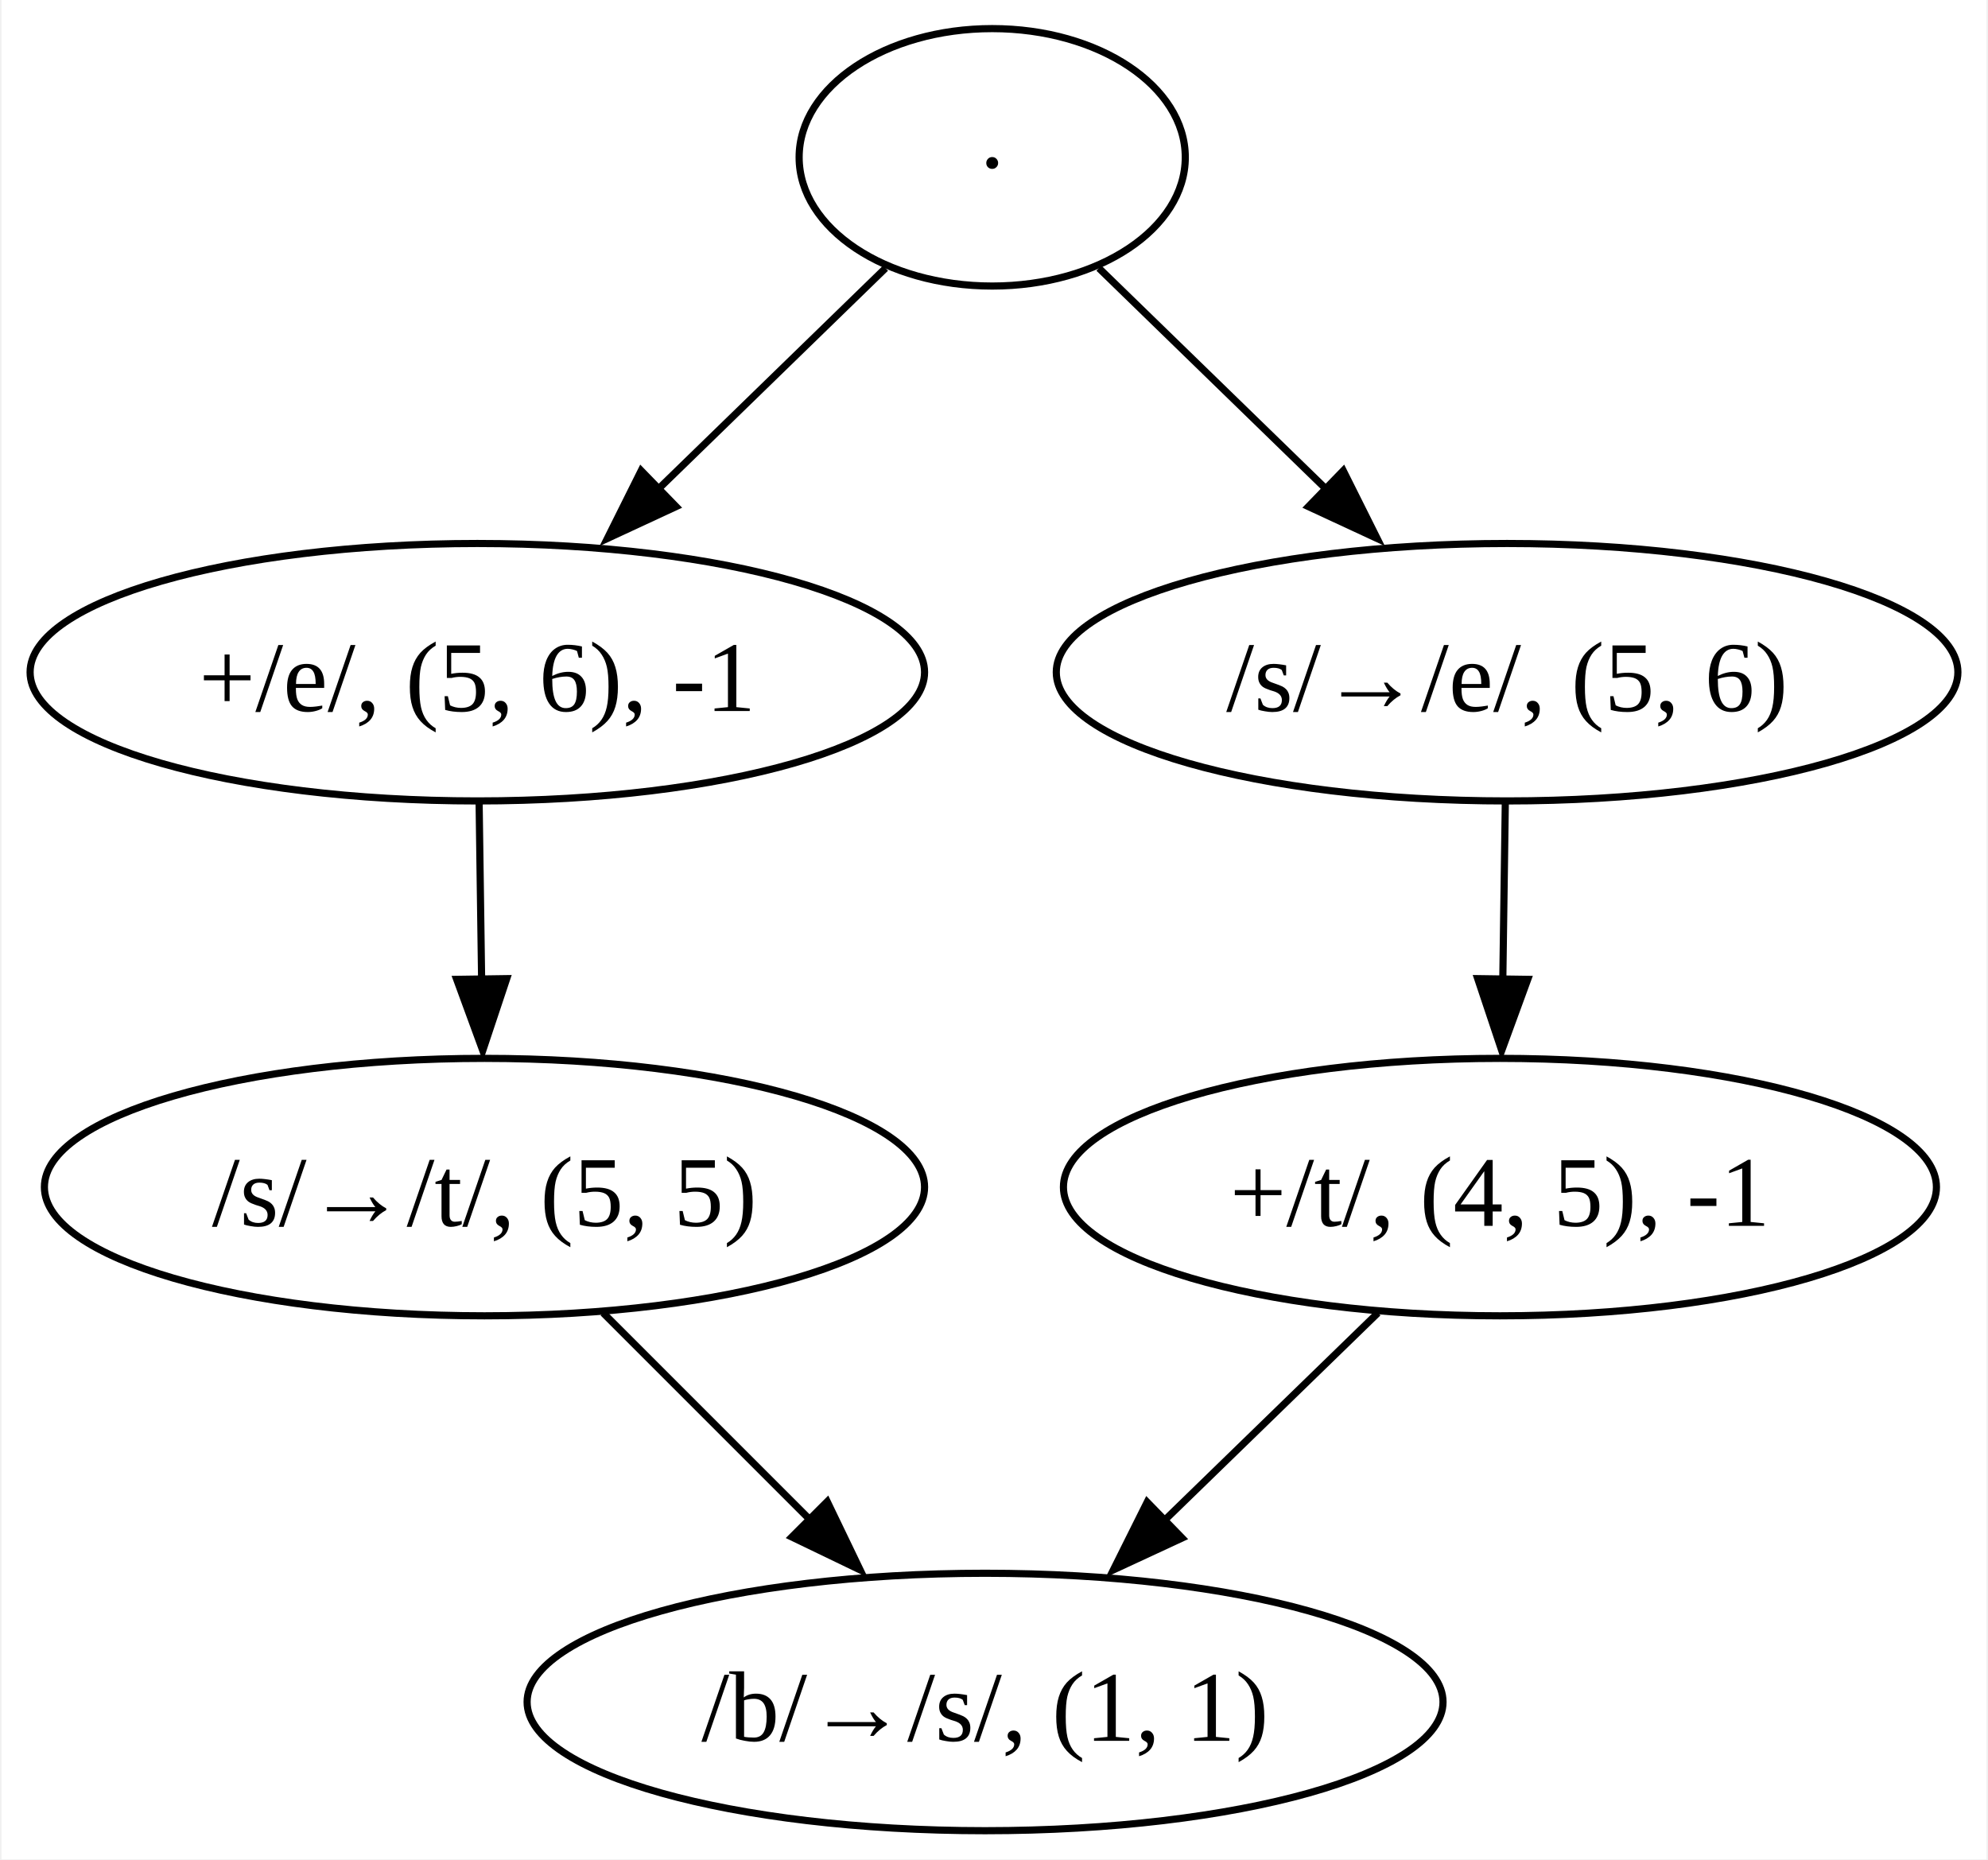
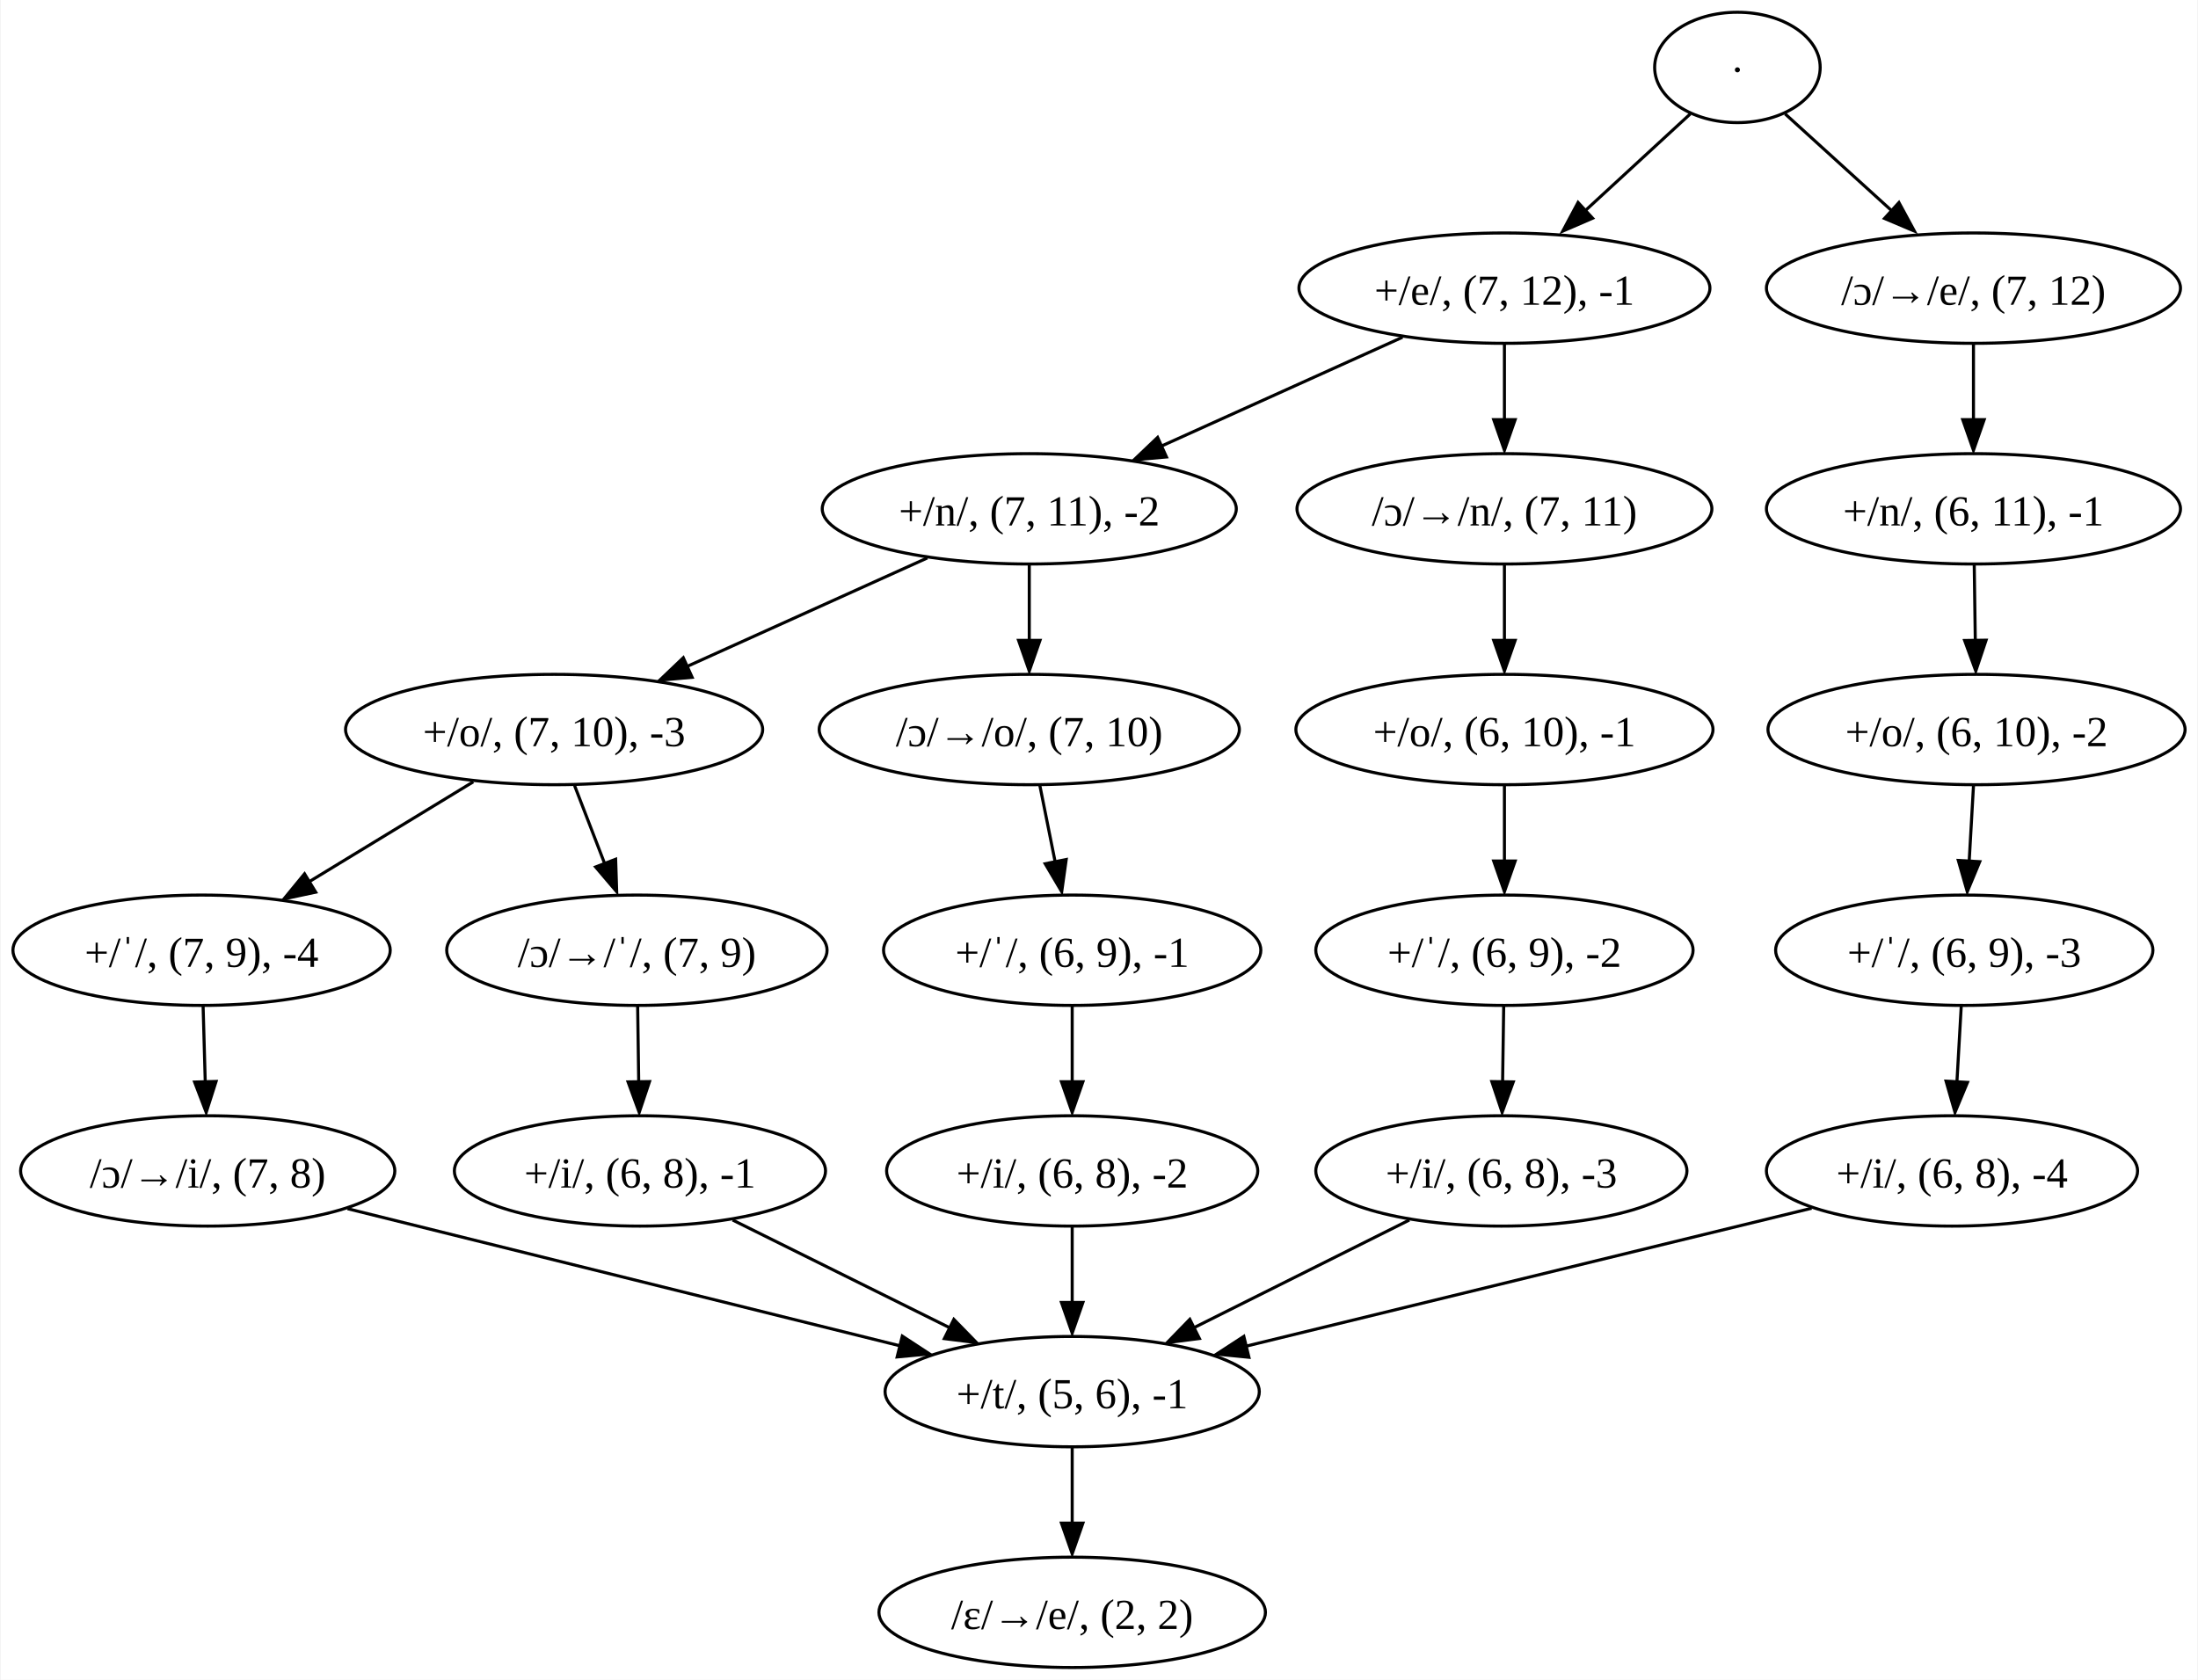
- <svg xmlns="http://www.w3.org/2000/svg" width="278pt" height="260pt" viewBox="0.00 0.00 277.58 260.00">
-   <g id="graph0" class="graph" transform="scale(1 1) rotate(0) translate(4 256)">
-     <polygon fill="white" stroke="none" points="-4,4 -4,-256 273.58,-256 273.58,4 -4,4" />
+ <svg xmlns="http://www.w3.org/2000/svg" width="717pt" height="548pt" viewBox="0.00 0.00 716.57 548.00">
+   <g id="graph0" class="graph" transform="scale(1 1) rotate(0) translate(4 544)">
+     <polygon fill="white" stroke="none" points="-4,4 -4,-544 712.57,-544 712.57,4 -4,4" />
    <g id="node1" class="node">
-       <ellipse fill="none" stroke="black" cx="134.54" cy="-234" rx="27" ry="18" />
-       <text text-anchor="middle" x="134.54" y="-228.57" font-family="Times New Roman,serif" font-size="14.00">∙</text>
+       <ellipse fill="none" stroke="black" cx="562.54" cy="-522" rx="27" ry="18" />
+       <text text-anchor="middle" x="562.54" y="-516.58" font-family="Times New Roman,serif" font-size="14.00">∙</text>
    </g>
    <g id="node2" class="node">
-       <ellipse fill="none" stroke="black" cx="62.54" cy="-162" rx="62.54" ry="18" />
-       <text text-anchor="middle" x="62.54" y="-156.57" font-family="Times New Roman,serif" font-size="14.00">+/e/, (5, 6), -1</text>
+       <ellipse fill="none" stroke="black" cx="486.54" cy="-450" rx="67.03" ry="18" />
+       <text text-anchor="middle" x="486.54" y="-444.57" font-family="Times New Roman,serif" font-size="14.00">+/e/, (7, 12), -1</text>
    </g>
    <g id="edge1" class="edge">
-       <path fill="none" stroke="black" d="M119.62,-218.5C110.37,-209.5 98.24,-197.71 87.54,-187.31" />
-       <polygon fill="black" stroke="black" points="90.33,-185.16 80.72,-180.7 85.45,-190.18 90.33,-185.16" />
+       <path fill="none" stroke="black" d="M547.16,-506.83C537.25,-497.7 524.11,-485.6 512.6,-475" />
+       <polygon fill="black" stroke="black" points="515.3,-472.81 505.57,-468.61 510.56,-477.95 515.3,-472.81" />
+     </g>
+     <g id="node18" class="node">
+       <ellipse fill="none" stroke="black" cx="639.54" cy="-450" rx="67.53" ry="18" />
+       <text text-anchor="middle" x="639.54" y="-444.57" font-family="Times New Roman,serif" font-size="14.00">/ɔ/→/e/, (7, 12)</text>
+     </g>
+     <g id="edge2" class="edge">
+       <path fill="none" stroke="black" d="M578.12,-506.83C588.17,-497.7 601.48,-485.6 613.15,-475" />
+       <polygon fill="black" stroke="black" points="615.23,-477.92 620.28,-468.61 610.52,-472.74 615.23,-477.92" />
+     </g>
+     <g id="node3" class="node">
+       <ellipse fill="none" stroke="black" cx="331.54" cy="-378" rx="67.53" ry="18" />
+       <text text-anchor="middle" x="331.54" y="-372.57" font-family="Times New Roman,serif" font-size="14.00">+/n/, (7, 11), -2</text>
+     </g>
+     <g id="edge3" class="edge">
+       <path fill="none" stroke="black" d="M453.29,-433.98C430.31,-423.6 399.51,-409.7 374.64,-398.47" />
+       <polygon fill="black" stroke="black" points="376.29,-394.92 365.74,-393.99 373.41,-401.3 376.29,-394.92" />
+     </g>
+     <g id="node14" class="node">
+       <ellipse fill="none" stroke="black" cx="486.54" cy="-378" rx="67.67" ry="18" />
+       <text text-anchor="middle" x="486.54" y="-372.57" font-family="Times New Roman,serif" font-size="14.00">/ɔ/→/n/, (7, 11)</text>
+     </g>
+     <g id="edge4" class="edge">
+       <path fill="none" stroke="black" d="M486.54,-431.7C486.54,-424.24 486.54,-415.32 486.54,-406.97" />
+       <polygon fill="black" stroke="black" points="490.04,-407.1 486.54,-397.1 483.04,-407.1 490.04,-407.1" />
+     </g>
+     <g id="node4" class="node">
+       <ellipse fill="none" stroke="black" cx="176.54" cy="-306" rx="68.03" ry="18" />
+       <text text-anchor="middle" x="176.54" y="-300.57" font-family="Times New Roman,serif" font-size="14.00">+/o/, (7, 10), -3</text>
+     </g>
+     <g id="edge6" class="edge">
+       <path fill="none" stroke="black" d="M298.29,-361.98C275.38,-351.64 244.72,-337.79 219.9,-326.58" />
+       <polygon fill="black" stroke="black" points="221.56,-323.04 211.01,-322.11 218.68,-329.42 221.56,-323.04" />
+     </g>
+     <g id="node11" class="node">
+       <ellipse fill="none" stroke="black" cx="331.54" cy="-306" rx="68.53" ry="18" />
+       <text text-anchor="middle" x="331.54" y="-300.57" font-family="Times New Roman,serif" font-size="14.00">/ɔ/→/o/, (7, 10)</text>
+     </g>
+     <g id="edge5" class="edge">
+       <path fill="none" stroke="black" d="M331.54,-359.7C331.54,-352.24 331.54,-343.32 331.54,-334.97" />
+       <polygon fill="black" stroke="black" points="335.04,-335.1 331.54,-325.1 328.04,-335.1 335.04,-335.1" />
    </g>
    <g id="node5" class="node">
-       <ellipse fill="none" stroke="black" cx="206.54" cy="-162" rx="63.04" ry="18" />
-       <text text-anchor="middle" x="206.54" y="-156.57" font-family="Times New Roman,serif" font-size="14.00">/s/→/e/, (5, 6)</text>
+       <ellipse fill="none" stroke="black" cx="61.54" cy="-234" rx="61.54" ry="18" />
+       <text text-anchor="middle" x="61.54" y="-228.57" font-family="Times New Roman,serif" font-size="14.00">+/ˈ/, (7, 9), -4</text>
    </g>
-     <g id="edge2" class="edge">
-       <path fill="none" stroke="black" d="M149.46,-218.5C158.72,-209.5 170.84,-197.71 181.54,-187.31" />
-       <polygon fill="black" stroke="black" points="183.63,-190.18 188.37,-180.7 178.76,-185.16 183.63,-190.18" />
+     <g id="edge8" class="edge">
+       <path fill="none" stroke="black" d="M150.16,-288.94C134.27,-279.27 113.84,-266.83 96.61,-256.34" />
+       <polygon fill="black" stroke="black" points="98.77,-252.95 88.41,-250.74 95.13,-258.93 98.77,-252.95" />
    </g>
-     <g id="node3" class="node">
-       <ellipse fill="none" stroke="black" cx="63.54" cy="-90" rx="61.54" ry="18" />
-       <text text-anchor="middle" x="63.54" y="-84.58" font-family="Times New Roman,serif" font-size="14.00">/s/→/t/, (5, 5)</text>
+     <g id="node9" class="node">
+       <ellipse fill="none" stroke="black" cx="203.54" cy="-234" rx="62.04" ry="18" />
+       <text text-anchor="middle" x="203.54" y="-228.57" font-family="Times New Roman,serif" font-size="14.00">/ɔ/→/ˈ/, (7, 9)</text>
    </g>
-     <g id="edge3" class="edge">
-       <path fill="none" stroke="black" d="M62.79,-143.7C62.89,-136.24 63.02,-127.32 63.14,-118.97" />
-       <polygon fill="black" stroke="black" points="66.65,-119.15 63.3,-109.1 59.65,-119.05 66.65,-119.15" />
-     </g>
-     <g id="node4" class="node">
-       <ellipse fill="none" stroke="black" cx="133.54" cy="-18" rx="64.04" ry="18" />
-       <text text-anchor="middle" x="133.54" y="-12.57" font-family="Times New Roman,serif" font-size="14.00">/b/→/s/, (1, 1)</text>
-     </g>
-     <g id="edge4" class="edge">
-       <path fill="none" stroke="black" d="M80.13,-72.41C88.85,-63.69 99.7,-52.85 109.33,-43.21" />
-       <polygon fill="black" stroke="black" points="111.47,-46.02 116.07,-36.47 106.52,-41.07 111.47,-46.02" />
+     <g id="edge7" class="edge">
+       <path fill="none" stroke="black" d="M183.22,-287.7C186.19,-279.98 189.77,-270.71 193.09,-262.11" />
+       <polygon fill="black" stroke="black" points="196.61,-263.69 196.95,-253.1 190.08,-261.17 196.61,-263.69" />
    </g>
    <g id="node6" class="node">
-       <ellipse fill="none" stroke="black" cx="205.54" cy="-90" rx="61.04" ry="18" />
-       <text text-anchor="middle" x="205.54" y="-84.58" font-family="Times New Roman,serif" font-size="14.00">+/t/, (4, 5), -1</text>
+       <ellipse fill="none" stroke="black" cx="63.54" cy="-162" rx="61.04" ry="18" />
+       <text text-anchor="middle" x="63.54" y="-156.57" font-family="Times New Roman,serif" font-size="14.00">/ɔ/→/i/, (7, 8)</text>
    </g>
-     <g id="edge5" class="edge">
-       <path fill="none" stroke="black" d="M206.29,-143.7C206.19,-136.24 206.06,-127.32 205.94,-118.97" />
-       <polygon fill="black" stroke="black" points="209.43,-119.05 205.79,-109.1 202.43,-119.15 209.43,-119.05" />
+     <g id="edge9" class="edge">
+       <path fill="none" stroke="black" d="M62.04,-215.7C62.25,-208.24 62.51,-199.32 62.74,-190.97" />
+       <polygon fill="black" stroke="black" points="66.27,-191.2 63.05,-181.1 59.27,-191 66.27,-191.2" />
    </g>
-     <g id="edge6" class="edge">
-       <path fill="none" stroke="black" d="M188.48,-72.41C179.42,-63.61 168.13,-52.63 158.14,-42.92" />
-       <polygon fill="black" stroke="black" points="161.09,-40.93 151.48,-36.47 156.21,-45.95 161.09,-40.93" />
+     <g id="node7" class="node">
+       <ellipse fill="none" stroke="black" cx="345.54" cy="-90" rx="61.04" ry="18" />
+       <text text-anchor="middle" x="345.54" y="-84.58" font-family="Times New Roman,serif" font-size="14.00">+/t/, (5, 6), -1</text>
+     </g>
+     <g id="edge10" class="edge">
+       <path fill="none" stroke="black" d="M109.16,-149.68C158.31,-137.48 236.56,-118.05 289.44,-104.93" />
+       <polygon fill="black" stroke="black" points="290.12,-108.11 298.99,-102.31 288.44,-101.32 290.12,-108.11" />
+     </g>
+     <g id="node8" class="node">
+       <ellipse fill="none" stroke="black" cx="345.54" cy="-18" rx="63.04" ry="18" />
+       <text text-anchor="middle" x="345.54" y="-12.57" font-family="Times New Roman,serif" font-size="14.00">/ɛ/→/e/, (2, 2)</text>
+     </g>
+     <g id="edge11" class="edge">
+       <path fill="none" stroke="black" d="M345.54,-71.7C345.54,-64.24 345.54,-55.32 345.54,-46.97" />
+       <polygon fill="black" stroke="black" points="349.04,-47.1 345.54,-37.1 342.04,-47.1 349.04,-47.1" />
+     </g>
+     <g id="node10" class="node">
+       <ellipse fill="none" stroke="black" cx="204.54" cy="-162" rx="60.54" ry="18" />
+       <text text-anchor="middle" x="204.54" y="-156.57" font-family="Times New Roman,serif" font-size="14.00">+/i/, (6, 8), -1</text>
+     </g>
+     <g id="edge12" class="edge">
+       <path fill="none" stroke="black" d="M203.79,-215.7C203.9,-208.24 204.02,-199.32 204.14,-190.97" />
+       <polygon fill="black" stroke="black" points="207.66,-191.15 204.3,-181.1 200.66,-191.05 207.66,-191.15" />
+     </g>
+     <g id="edge13" class="edge">
+       <path fill="none" stroke="black" d="M234.79,-145.98C255.51,-135.7 283.22,-121.94 305.73,-110.77" />
+       <polygon fill="black" stroke="black" points="306.94,-113.57 314.34,-105.99 303.83,-107.3 306.94,-113.57" />
+     </g>
+     <g id="node12" class="node">
+       <ellipse fill="none" stroke="black" cx="345.54" cy="-234" rx="61.54" ry="18" />
+       <text text-anchor="middle" x="345.54" y="-228.57" font-family="Times New Roman,serif" font-size="14.00">+/ˈ/, (6, 9), -1</text>
+     </g>
+     <g id="edge14" class="edge">
+       <path fill="none" stroke="black" d="M335,-287.7C336.51,-280.15 338.32,-271.12 340.01,-262.68" />
+       <polygon fill="black" stroke="black" points="343.59,-263.6 342.12,-253.1 336.73,-262.22 343.59,-263.6" />
+     </g>
+     <g id="node13" class="node">
+       <ellipse fill="none" stroke="black" cx="345.54" cy="-162" rx="60.54" ry="18" />
+       <text text-anchor="middle" x="345.54" y="-156.57" font-family="Times New Roman,serif" font-size="14.00">+/i/, (6, 8), -2</text>
+     </g>
+     <g id="edge15" class="edge">
+       <path fill="none" stroke="black" d="M345.54,-215.7C345.54,-208.24 345.54,-199.32 345.54,-190.97" />
+       <polygon fill="black" stroke="black" points="349.04,-191.1 345.54,-181.1 342.04,-191.1 349.04,-191.1" />
+     </g>
+     <g id="edge16" class="edge">
+       <path fill="none" stroke="black" d="M345.54,-143.7C345.54,-136.24 345.54,-127.32 345.54,-118.97" />
+       <polygon fill="black" stroke="black" points="349.04,-119.1 345.54,-109.1 342.04,-119.1 349.04,-119.1" />
+     </g>
+     <g id="node15" class="node">
+       <ellipse fill="none" stroke="black" cx="486.54" cy="-306" rx="68.03" ry="18" />
+       <text text-anchor="middle" x="486.54" y="-300.57" font-family="Times New Roman,serif" font-size="14.00">+/o/, (6, 10), -1</text>
+     </g>
+     <g id="edge17" class="edge">
+       <path fill="none" stroke="black" d="M486.54,-359.7C486.54,-352.24 486.54,-343.32 486.54,-334.97" />
+       <polygon fill="black" stroke="black" points="490.04,-335.1 486.54,-325.1 483.04,-335.1 490.04,-335.1" />
+     </g>
+     <g id="node16" class="node">
+       <ellipse fill="none" stroke="black" cx="486.54" cy="-234" rx="61.54" ry="18" />
+       <text text-anchor="middle" x="486.54" y="-228.57" font-family="Times New Roman,serif" font-size="14.00">+/ˈ/, (6, 9), -2</text>
+     </g>
+     <g id="edge18" class="edge">
+       <path fill="none" stroke="black" d="M486.54,-287.7C486.54,-280.24 486.54,-271.32 486.54,-262.97" />
+       <polygon fill="black" stroke="black" points="490.04,-263.1 486.54,-253.1 483.04,-263.1 490.04,-263.1" />
+     </g>
+     <g id="node17" class="node">
+       <ellipse fill="none" stroke="black" cx="485.54" cy="-162" rx="60.54" ry="18" />
+       <text text-anchor="middle" x="485.54" y="-156.57" font-family="Times New Roman,serif" font-size="14.00">+/i/, (6, 8), -3</text>
+     </g>
+     <g id="edge19" class="edge">
+       <path fill="none" stroke="black" d="M486.3,-215.7C486.19,-208.24 486.06,-199.32 485.94,-190.97" />
+       <polygon fill="black" stroke="black" points="489.43,-191.05 485.79,-181.1 482.43,-191.15 489.43,-191.05" />
+     </g>
+     <g id="edge20" class="edge">
+       <path fill="none" stroke="black" d="M455.51,-145.98C434.93,-135.7 407.43,-121.94 385.07,-110.77" />
+       <polygon fill="black" stroke="black" points="387.04,-107.33 376.53,-105.99 383.91,-113.59 387.04,-107.33" />
+     </g>
+     <g id="node19" class="node">
+       <ellipse fill="none" stroke="black" cx="639.54" cy="-378" rx="67.53" ry="18" />
+       <text text-anchor="middle" x="639.54" y="-372.57" font-family="Times New Roman,serif" font-size="14.00">+/n/, (6, 11), -1</text>
+     </g>
+     <g id="edge21" class="edge">
+       <path fill="none" stroke="black" d="M639.54,-431.7C639.54,-424.24 639.54,-415.32 639.54,-406.97" />
+       <polygon fill="black" stroke="black" points="643.04,-407.1 639.54,-397.1 636.04,-407.1 643.04,-407.1" />
+     </g>
+     <g id="node20" class="node">
+       <ellipse fill="none" stroke="black" cx="640.54" cy="-306" rx="68.03" ry="18" />
+       <text text-anchor="middle" x="640.54" y="-300.57" font-family="Times New Roman,serif" font-size="14.00">+/o/, (6, 10), -2</text>
+     </g>
+     <g id="edge22" class="edge">
+       <path fill="none" stroke="black" d="M639.79,-359.7C639.9,-352.24 640.02,-343.32 640.14,-334.97" />
+       <polygon fill="black" stroke="black" points="643.66,-335.15 640.3,-325.1 636.66,-335.05 643.66,-335.15" />
+     </g>
+     <g id="node21" class="node">
+       <ellipse fill="none" stroke="black" cx="636.54" cy="-234" rx="61.54" ry="18" />
+       <text text-anchor="middle" x="636.54" y="-228.57" font-family="Times New Roman,serif" font-size="14.00">+/ˈ/, (6, 9), -3</text>
+     </g>
+     <g id="edge23" class="edge">
+       <path fill="none" stroke="black" d="M639.55,-287.7C639.13,-280.24 638.62,-271.32 638.14,-262.97" />
+       <polygon fill="black" stroke="black" points="641.59,-262.89 637.52,-253.1 634.6,-263.29 641.59,-262.89" />
+     </g>
+     <g id="node22" class="node">
+       <ellipse fill="none" stroke="black" cx="632.54" cy="-162" rx="60.54" ry="18" />
+       <text text-anchor="middle" x="632.54" y="-156.57" font-family="Times New Roman,serif" font-size="14.00">+/i/, (6, 8), -4</text>
+     </g>
+     <g id="edge24" class="edge">
+       <path fill="none" stroke="black" d="M635.55,-215.7C635.13,-208.24 634.62,-199.32 634.14,-190.97" />
+       <polygon fill="black" stroke="black" points="637.59,-190.89 633.52,-181.1 630.6,-191.29 637.59,-190.89" />
+     </g>
+     <g id="edge25" class="edge">
+       <path fill="none" stroke="black" d="M586.75,-149.83C536.6,-137.6 456.14,-117.97 402.09,-104.79" />
+       <polygon fill="black" stroke="black" points="403.19,-101.21 392.65,-102.25 401.53,-108.02 403.19,-101.21" />
    </g>
  </g>
</svg>
